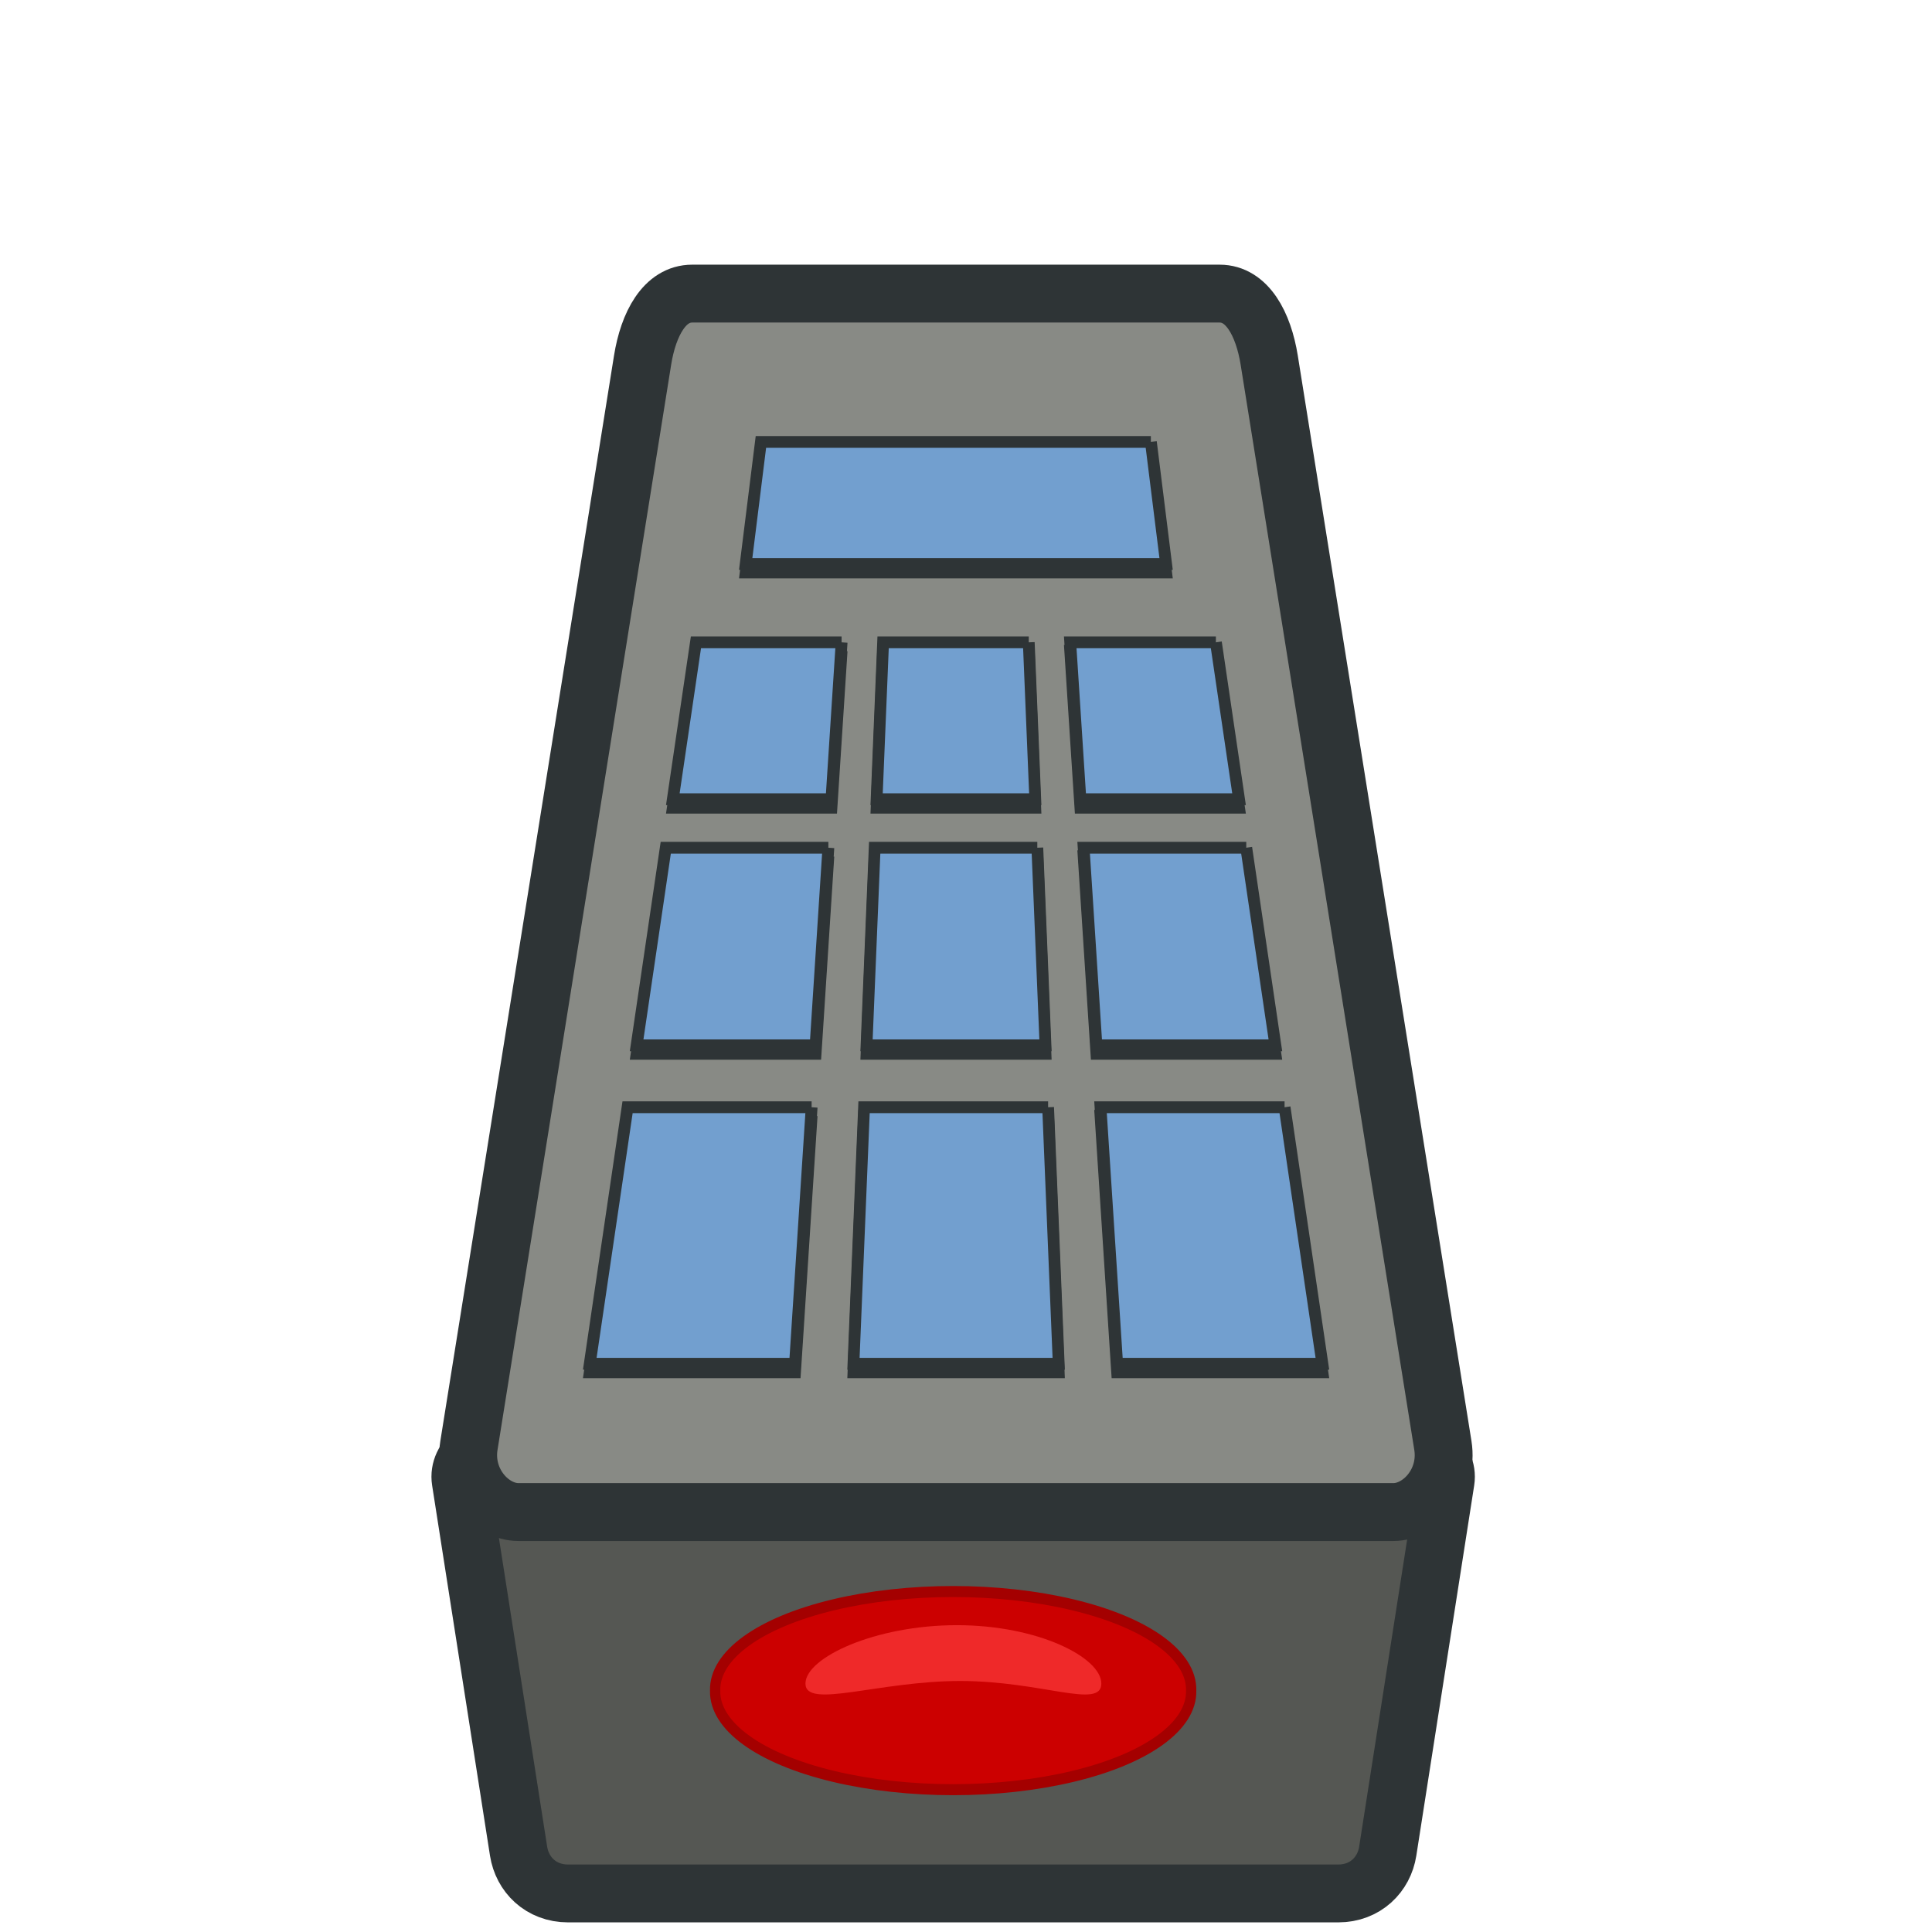
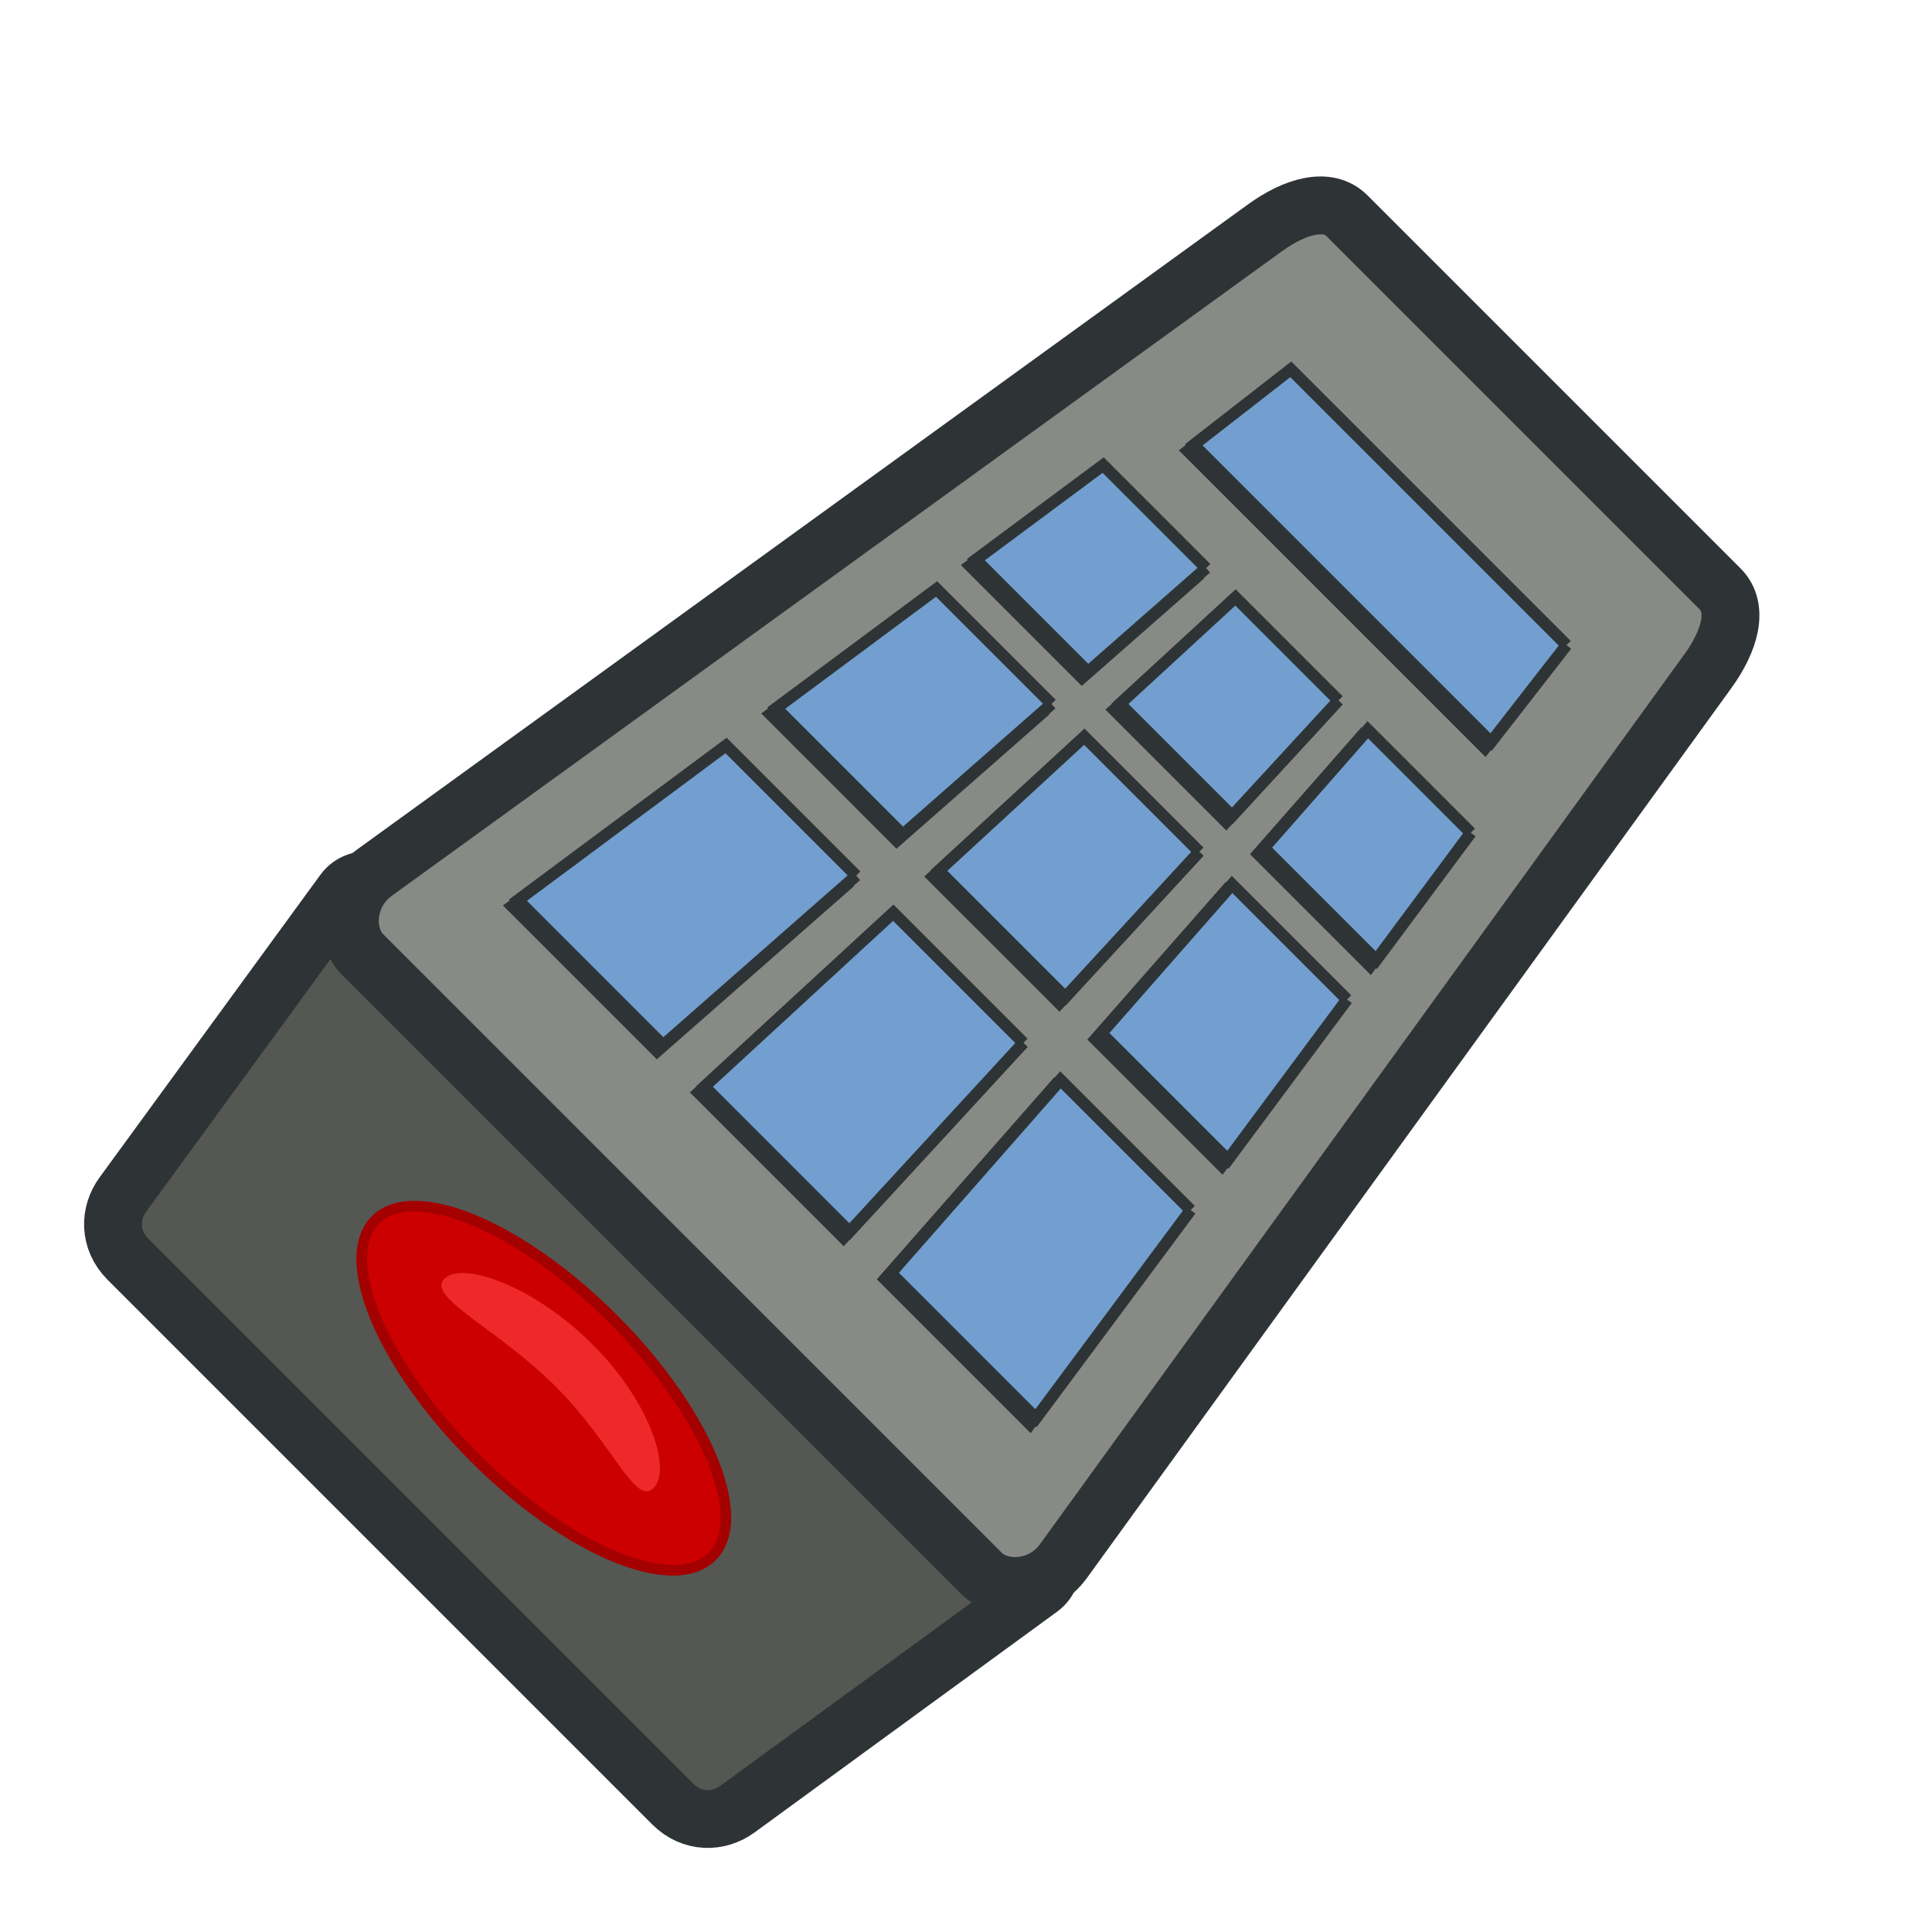
<svg xmlns="http://www.w3.org/2000/svg" xmlns:ns1="http://www.openswatchbook.org/uri/2009/osb" version="1.1" id="svg2985" height="64px" width="64px">
  <defs id="defs2987">
    <linearGradient id="linearGradient5461" ns1:paint="solid">
      <stop style="stop-color:#8d0000;stop-opacity:1;" offset="0" id="stop5463" />
    </linearGradient>
  </defs>
  <g id="layer1">
-     <g id="g5535" />
-     <path style="fill:#555753;fill-opacity:1;stroke:#2e3436;stroke-width:1.917;stroke-linejoin:round;stroke-miterlimit:4;stroke-opacity:1;stroke-dasharray:none" d="m 16.905,47.664 29.339,0 c 0.91,0 1.762,0.632 1.643,1.397 l -1.917,12.265 c -0.119,0.764 -0.733,1.397 -1.643,1.397 l -25.505,0 c -0.91,0 -1.523,-0.632 -1.643,-1.397 L 15.262,49.06 c -0.12,-0.764 0.733,-1.397 1.643,-1.397 z" id="rect3975" />
-     <path style="fill:#888a85;fill-opacity:1;stroke:#2e3436;stroke-width:1.917;stroke-linejoin:round;stroke-miterlimit:4;stroke-opacity:1;stroke-dasharray:none" d="m 22.929,9.726 17.473,0 c 0.91,0 1.449,1 1.643,2.207 l 5.752,35.949 c 0.193,1.208 -0.733,2.207 -1.643,2.207 l -28.977,0 c -0.91,0 -1.836,-1 -1.643,-2.207 L 21.286,11.933 c 0.193,-1.208 0.733,-2.207 1.643,-2.207 z" id="rect3977" />
-     <path style="fill:#cc0000;fill-opacity:1;stroke:#a40000;stroke-width:0.356;stroke-linejoin:round;stroke-miterlimit:4;stroke-opacity:1;stroke-dasharray:none" id="path3982" d="m 39.988,45.424 a 8.225,3.167 0 1 1 -16.449,0 8.225,3.167 0 1 1 16.449,0 z" transform="matrix(0.9586354,0,0,1.025039,1.124823,9.442176)" />
-     <path style="fill:#ef2929;fill-opacity:1;stroke:none" d="m 36.483,55.771 c 0,0.86 -1.968,-0.086 -4.674,-0.086 -2.707,0 -5.127,0.945 -5.127,0.086 0,-0.86 2.307,-1.935 5.014,-1.935 2.707,0 4.787,1.076 4.787,1.935 z" id="path3987" />
-     <path id="path5925" style="fill:#2e3436;fill-opacity:1;stroke:#2e3436;stroke-width:0.39;stroke-linejoin:miter;stroke-miterlimit:4;stroke-opacity:1" d="m 38.124,14.922 c 0,0 -12.918,0 -12.918,0 0,0 -0.504,4.042 -0.504,4.042 0,0 13.927,0 13.927,0 0,0 -0.504,-4.042 -0.504,-4.042 M 27.879,21.56 c 0,0 -4.825,0 -4.825,0 0,0 -0.766,5.197 -0.766,5.197 0,0 5.255,0 5.255,0 0,0 0.337,-5.197 0.337,-5.197 m 6.199,0 c 0,0 -4.825,0 -4.825,0 0,0 -0.215,5.197 -0.215,5.197 0,0 5.255,0 5.255,0 0,0 -0.215,-5.197 -0.215,-5.197 m 6.199,0 c 0,0 -4.825,0 -4.825,0 0,0 0.337,5.197 0.337,5.197 0,0 5.255,0 5.255,0 0,0 -0.766,-5.197 -0.766,-5.197 m -12.838,6.804 c 0,0 -5.387,0 -5.387,0 0,0 -0.965,6.546 -0.965,6.546 0,0 5.928,0 5.928,0 0,0 0.424,-6.546 0.424,-6.546 m 6.921,0 c 0,0 -5.387,0 -5.387,0 0,0 -0.27,6.546 -0.27,6.546 0,0 5.928,0 5.928,0 0,0 -0.27,-6.546 -0.27,-6.546 m 6.921,0 c 0,0 -5.387,0 -5.387,0 0,0 0.424,6.546 0.424,6.546 0,0 5.928,0 5.928,0 0,0 -0.965,-6.546 -0.965,-6.546 m -14.398,8.597 c 0,0 -6.097,0 -6.097,0 0,0 -1.252,8.497 -1.252,8.497 0,0 6.799,0 6.799,0 0,0 0.551,-8.497 0.551,-8.497 m 7.833,0 c 0,0 -6.097,0 -6.097,0 0,0 -0.351,8.497 -0.351,8.497 0,0 6.799,0 6.799,0 0,0 -0.351,-8.497 -0.351,-8.497 m 7.833,0 c 0,0 -6.097,0 -6.097,0 0,0 0.551,8.497 0.551,8.497 0,0 6.799,0 6.799,0 0,0 -1.252,-8.497 -1.252,-8.497" />
-     <path d="m 38.124,14.64 c 0,0 -12.918,0 -12.918,0 0,0 -0.504,4.042 -0.504,4.042 0,0 13.927,0 13.927,0 0,0 -0.504,-4.042 -0.504,-4.042 M 27.879,21.278 c 0,0 -4.825,0 -4.825,0 0,0 -0.766,5.197 -0.766,5.197 0,0 5.255,0 5.255,0 0,0 0.337,-5.197 0.337,-5.197 m 6.199,0 c 0,0 -4.825,0 -4.825,0 0,0 -0.215,5.197 -0.215,5.197 0,0 5.255,0 5.255,0 0,0 -0.215,-5.197 -0.215,-5.197 m 6.199,0 c 0,0 -4.825,0 -4.825,0 0,0 0.337,5.197 0.337,5.197 0,0 5.255,0 5.255,0 0,0 -0.766,-5.197 -0.766,-5.197 m -12.838,6.804 c 0,0 -5.387,0 -5.387,0 0,0 -0.965,6.545 -0.965,6.545 0,0 5.928,0 5.928,0 0,0 0.424,-6.545 0.424,-6.545 m 6.921,0 c 0,0 -5.387,0 -5.387,0 0,0 -0.27,6.545 -0.27,6.545 0,0 5.928,0 5.928,0 0,0 -0.27,-6.545 -0.27,-6.545 m 6.921,0 c 0,0 -5.387,0 -5.387,0 0,0 0.424,6.545 0.424,6.545 0,0 5.928,0 5.928,0 0,0 -0.965,-6.545 -0.965,-6.545 m -14.398,8.597 c 0,0 -6.097,0 -6.097,0 0,0 -1.252,8.497 -1.252,8.497 0,0 6.799,0 6.799,0 0,0 0.551,-8.497 0.551,-8.497 m 7.833,0 c 0,0 -6.097,0 -6.097,0 0,0 -0.351,8.497 -0.351,8.497 0,0 6.799,0 6.799,0 0,0 -0.351,-8.497 -0.351,-8.497 m 7.833,0 c 0,0 -6.097,0 -6.097,0 0,0 0.551,8.497 0.551,8.497 0,0 6.799,0 6.799,0 0,0 -1.252,-8.497 -1.252,-8.497" style="fill:#729fcf;fill-opacity:1;stroke:#2e3436;stroke-width:0.39;stroke-linejoin:miter;stroke-miterlimit:4;stroke-opacity:1" id="rect5816" />
+     <g id="g2992" transform="matrix(0.7071068,0.7071068,-0.7071068,0.7071068,35.28743,-15.94065)">
+       <g id="g5535" />
+       <path id="rect3975" d="m 16.905,47.664 29.339,0 c 0.91,0 1.762,0.632 1.643,1.397 l -1.917,12.265 c -0.119,0.764 -0.733,1.397 -1.643,1.397 l -25.505,0 c -0.91,0 -1.523,-0.632 -1.643,-1.397 L 15.262,49.06 c -0.12,-0.764 0.733,-1.397 1.643,-1.397 z" style="fill:#555753;fill-opacity:1;stroke:#2e3436;stroke-width:1.917;stroke-linejoin:round;stroke-miterlimit:4;stroke-opacity:1;stroke-dasharray:none" />
+       <path id="rect3977" d="m 22.929,9.726 17.473,0 c 0.91,0 1.449,1 1.643,2.207 l 5.752,35.949 c 0.193,1.208 -0.733,2.207 -1.643,2.207 l -28.977,0 c -0.91,0 -1.836,-1 -1.643,-2.207 L 21.286,11.933 c 0.193,-1.208 0.733,-2.207 1.643,-2.207 z" style="fill:#888a85;fill-opacity:1;stroke:#2e3436;stroke-width:1.917;stroke-linejoin:round;stroke-miterlimit:4;stroke-opacity:1;stroke-dasharray:none" />
+       <path transform="matrix(0.9586354,0,0,1.025039,1.124823,9.442176)" d="m 39.988,45.424 c 0,1.749 -3.682,3.167 -8.225,3.167 -4.542,0 -8.225,-1.418 -8.225,-3.167 0,-1.749 3.682,-3.167 8.225,-3.167 4.542,0 8.225,1.418 8.225,3.167 z" id="path3982" style="fill:#cc0000;fill-opacity:1;stroke:#a40000;stroke-width:0.356;stroke-linejoin:round;stroke-miterlimit:4;stroke-opacity:1;stroke-dasharray:none" />
+       <path id="path3987" d="m 36.483,55.771 c 0,0.86 -1.968,-0.086 -4.674,-0.086 -2.707,0 -5.127,0.945 -5.127,0.086 0,-0.86 2.307,-1.935 5.014,-1.935 2.707,0 4.787,1.076 4.787,1.935 z" style="fill:#ef2929;fill-opacity:1;stroke:none" />
+       <path d="m 38.124,14.922 c 0,0 -12.918,0 -12.918,0 0,0 -0.504,4.042 -0.504,4.042 0,0 13.927,0 13.927,0 0,0 -0.504,-4.042 -0.504,-4.042 M 27.879,21.56 c 0,0 -4.825,0 -4.825,0 0,0 -0.766,5.197 -0.766,5.197 0,0 5.255,0 5.255,0 0,0 0.337,-5.197 0.337,-5.197 m 6.199,0 c 0,0 -4.825,0 -4.825,0 0,0 -0.215,5.197 -0.215,5.197 0,0 5.255,0 5.255,0 0,0 -0.215,-5.197 -0.215,-5.197 m 6.199,0 c 0,0 -4.825,0 -4.825,0 0,0 0.337,5.197 0.337,5.197 0,0 5.255,0 5.255,0 0,0 -0.766,-5.197 -0.766,-5.197 m -12.838,6.804 c 0,0 -5.387,0 -5.387,0 0,0 -0.965,6.546 -0.965,6.546 0,0 5.928,0 5.928,0 0,0 0.424,-6.546 0.424,-6.546 m 6.921,0 c 0,0 -5.387,0 -5.387,0 0,0 -0.27,6.546 -0.27,6.546 0,0 5.928,0 5.928,0 0,0 -0.27,-6.546 -0.27,-6.546 m 6.921,0 c 0,0 -5.387,0 -5.387,0 0,0 0.424,6.546 0.424,6.546 0,0 5.928,0 5.928,0 0,0 -0.965,-6.546 -0.965,-6.546 m -14.398,8.597 c 0,0 -6.097,0 -6.097,0 0,0 -1.252,8.497 -1.252,8.497 0,0 6.799,0 6.799,0 0,0 0.551,-8.497 0.551,-8.497 m 7.833,0 c 0,0 -6.097,0 -6.097,0 0,0 -0.351,8.497 -0.351,8.497 0,0 6.799,0 6.799,0 0,0 -0.351,-8.497 -0.351,-8.497 m 7.833,0 c 0,0 -6.097,0 -6.097,0 0,0 0.551,8.497 0.551,8.497 0,0 6.799,0 6.799,0 0,0 -1.252,-8.497 -1.252,-8.497" style="fill:#2e3436;fill-opacity:1;stroke:#2e3436;stroke-width:0.39;stroke-linejoin:miter;stroke-miterlimit:4;stroke-opacity:1" id="path5925" />
+       <path id="rect5816" style="fill:#729fcf;fill-opacity:1;stroke:#2e3436;stroke-width:0.39;stroke-linejoin:miter;stroke-miterlimit:4;stroke-opacity:1" d="m 38.124,14.64 c 0,0 -12.918,0 -12.918,0 0,0 -0.504,4.042 -0.504,4.042 0,0 13.927,0 13.927,0 0,0 -0.504,-4.042 -0.504,-4.042 M 27.879,21.278 c 0,0 -4.825,0 -4.825,0 0,0 -0.766,5.197 -0.766,5.197 0,0 5.255,0 5.255,0 0,0 0.337,-5.197 0.337,-5.197 m 6.199,0 c 0,0 -4.825,0 -4.825,0 0,0 -0.215,5.197 -0.215,5.197 0,0 5.255,0 5.255,0 0,0 -0.215,-5.197 -0.215,-5.197 m 6.199,0 c 0,0 -4.825,0 -4.825,0 0,0 0.337,5.197 0.337,5.197 0,0 5.255,0 5.255,0 0,0 -0.766,-5.197 -0.766,-5.197 m -12.838,6.804 c 0,0 -5.387,0 -5.387,0 0,0 -0.965,6.545 -0.965,6.545 0,0 5.928,0 5.928,0 0,0 0.424,-6.545 0.424,-6.545 m 6.921,0 c 0,0 -5.387,0 -5.387,0 0,0 -0.27,6.545 -0.27,6.545 0,0 5.928,0 5.928,0 0,0 -0.27,-6.545 -0.27,-6.545 m 6.921,0 c 0,0 -5.387,0 -5.387,0 0,0 0.424,6.545 0.424,6.545 0,0 5.928,0 5.928,0 0,0 -0.965,-6.545 -0.965,-6.545 m -14.398,8.597 c 0,0 -6.097,0 -6.097,0 0,0 -1.252,8.497 -1.252,8.497 0,0 6.799,0 6.799,0 0,0 0.551,-8.497 0.551,-8.497 m 7.833,0 c 0,0 -6.097,0 -6.097,0 0,0 -0.351,8.497 -0.351,8.497 0,0 6.799,0 6.799,0 0,0 -0.351,-8.497 -0.351,-8.497 m 7.833,0 c 0,0 -6.097,0 -6.097,0 0,0 0.551,8.497 0.551,8.497 0,0 6.799,0 6.799,0 0,0 -1.252,-8.497 -1.252,-8.497" />
+     </g>
  </g>
</svg>
